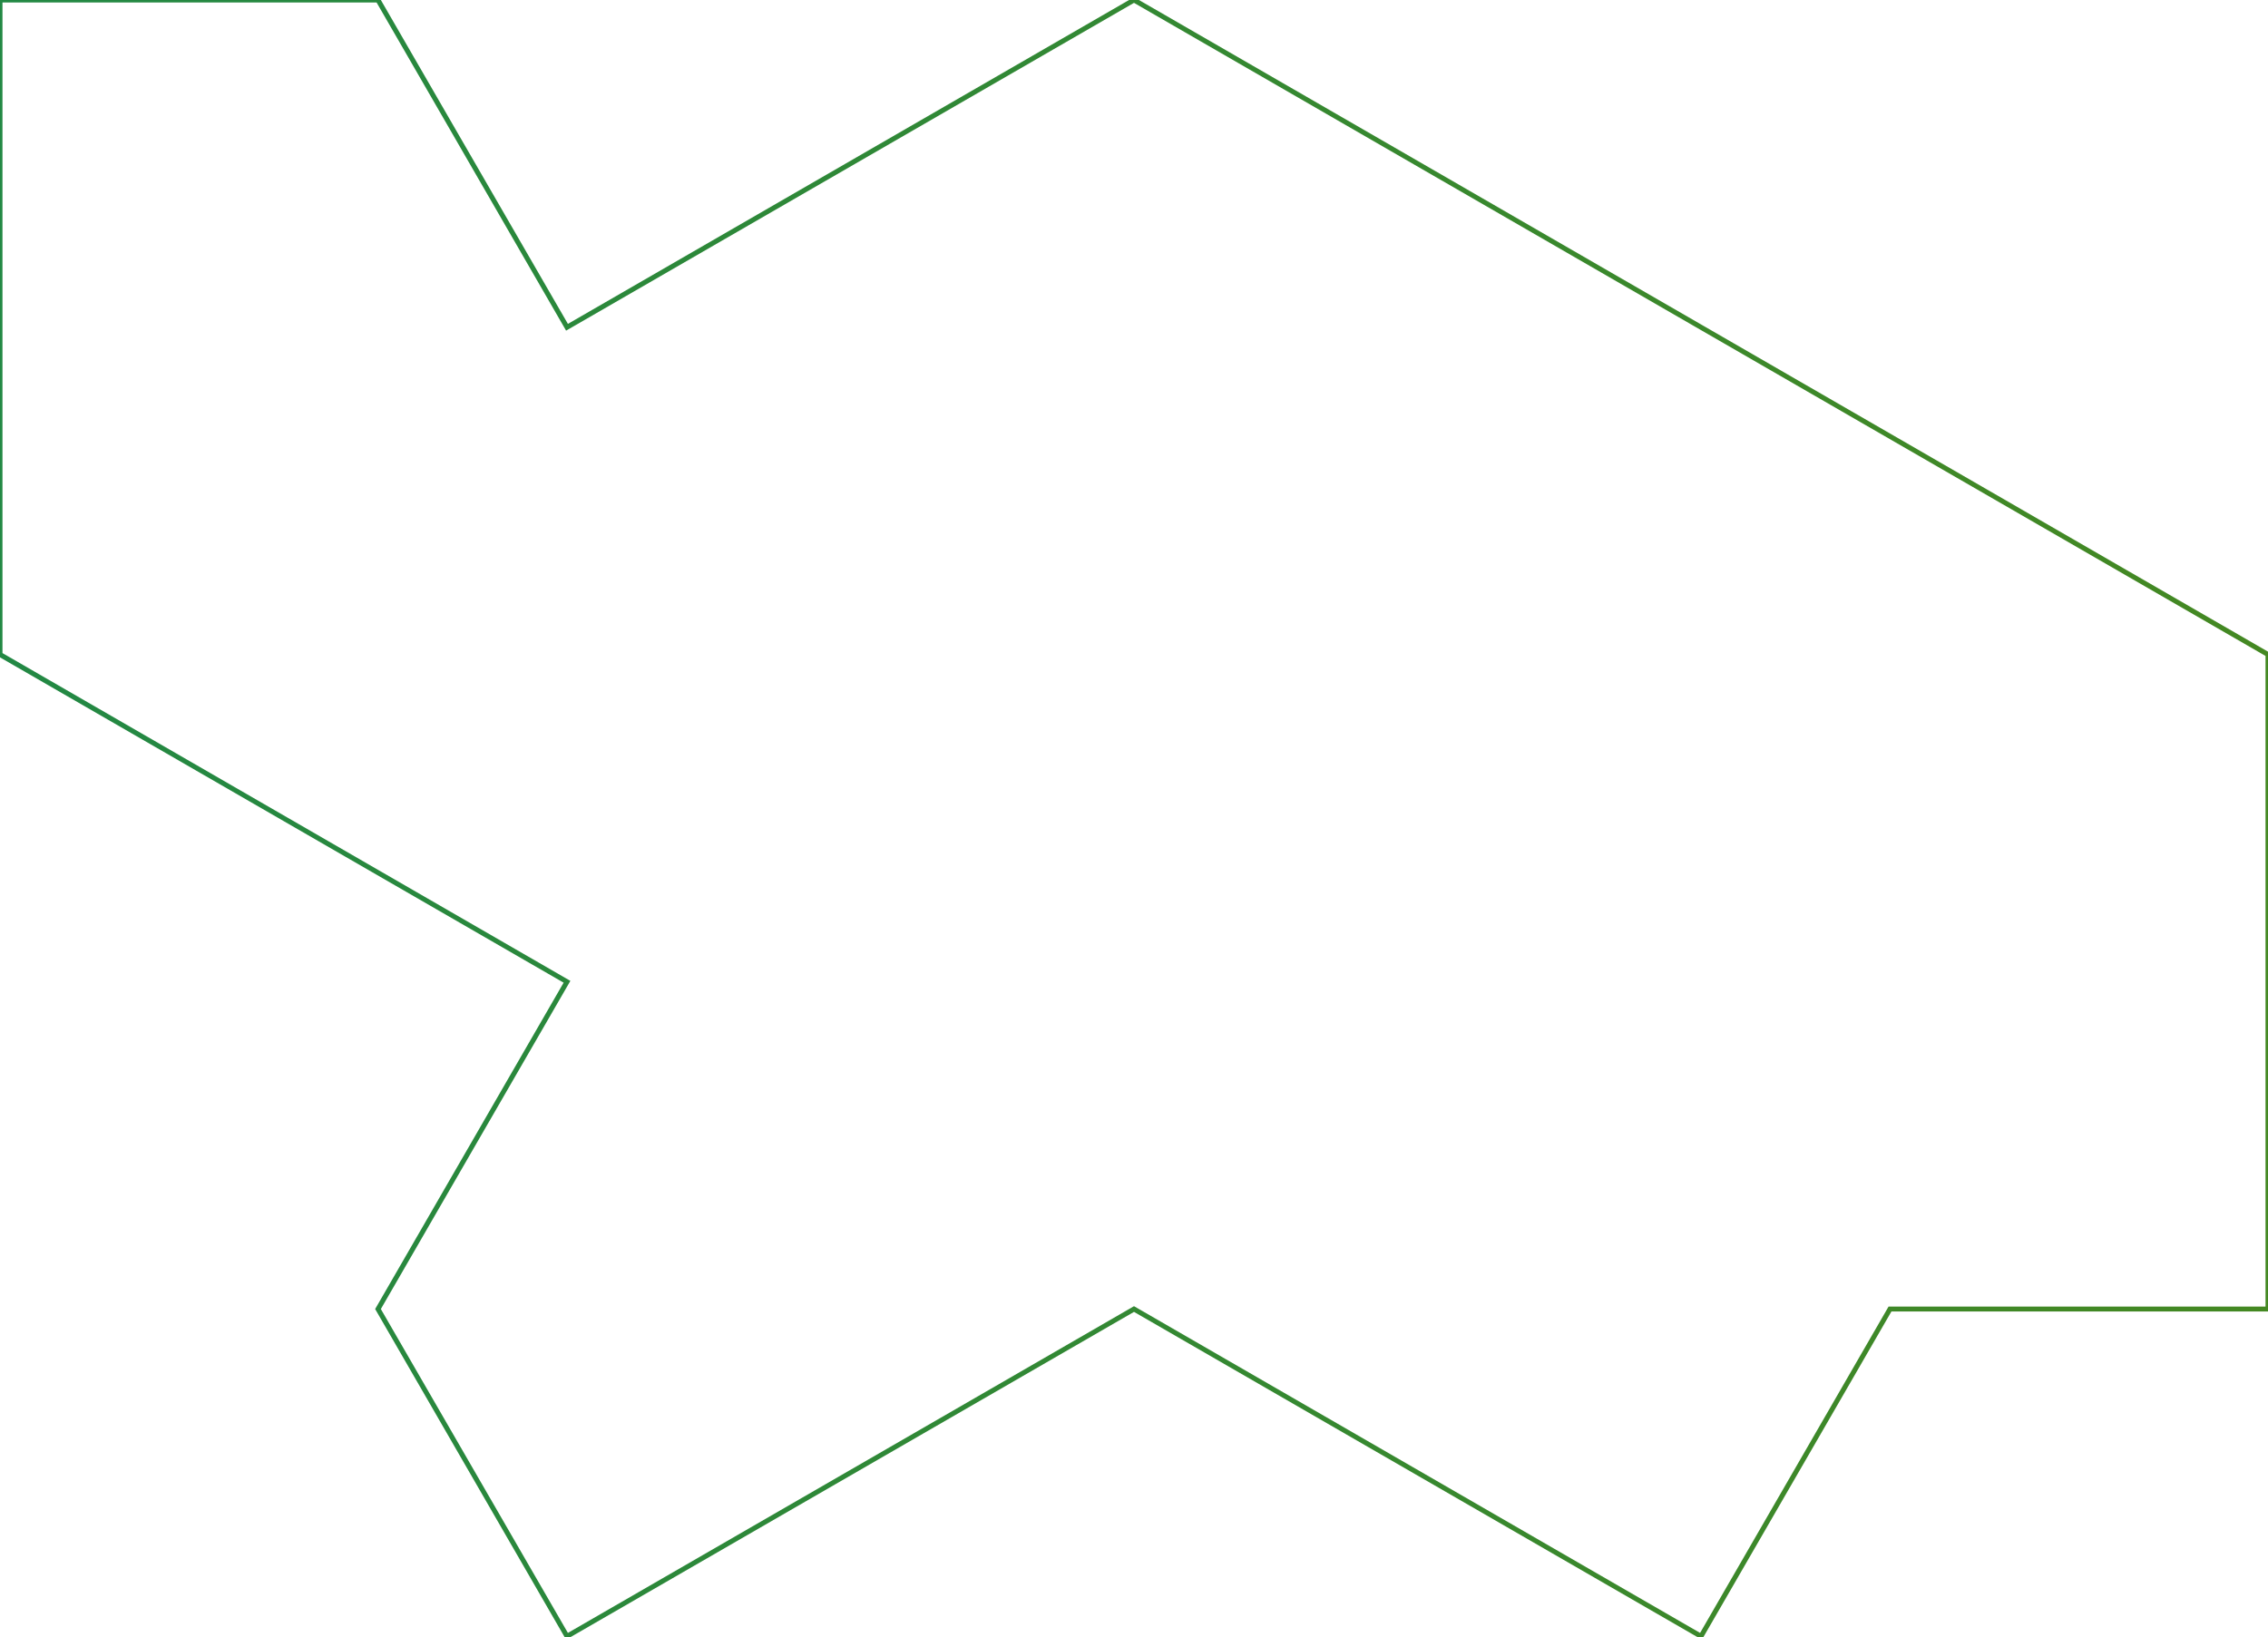
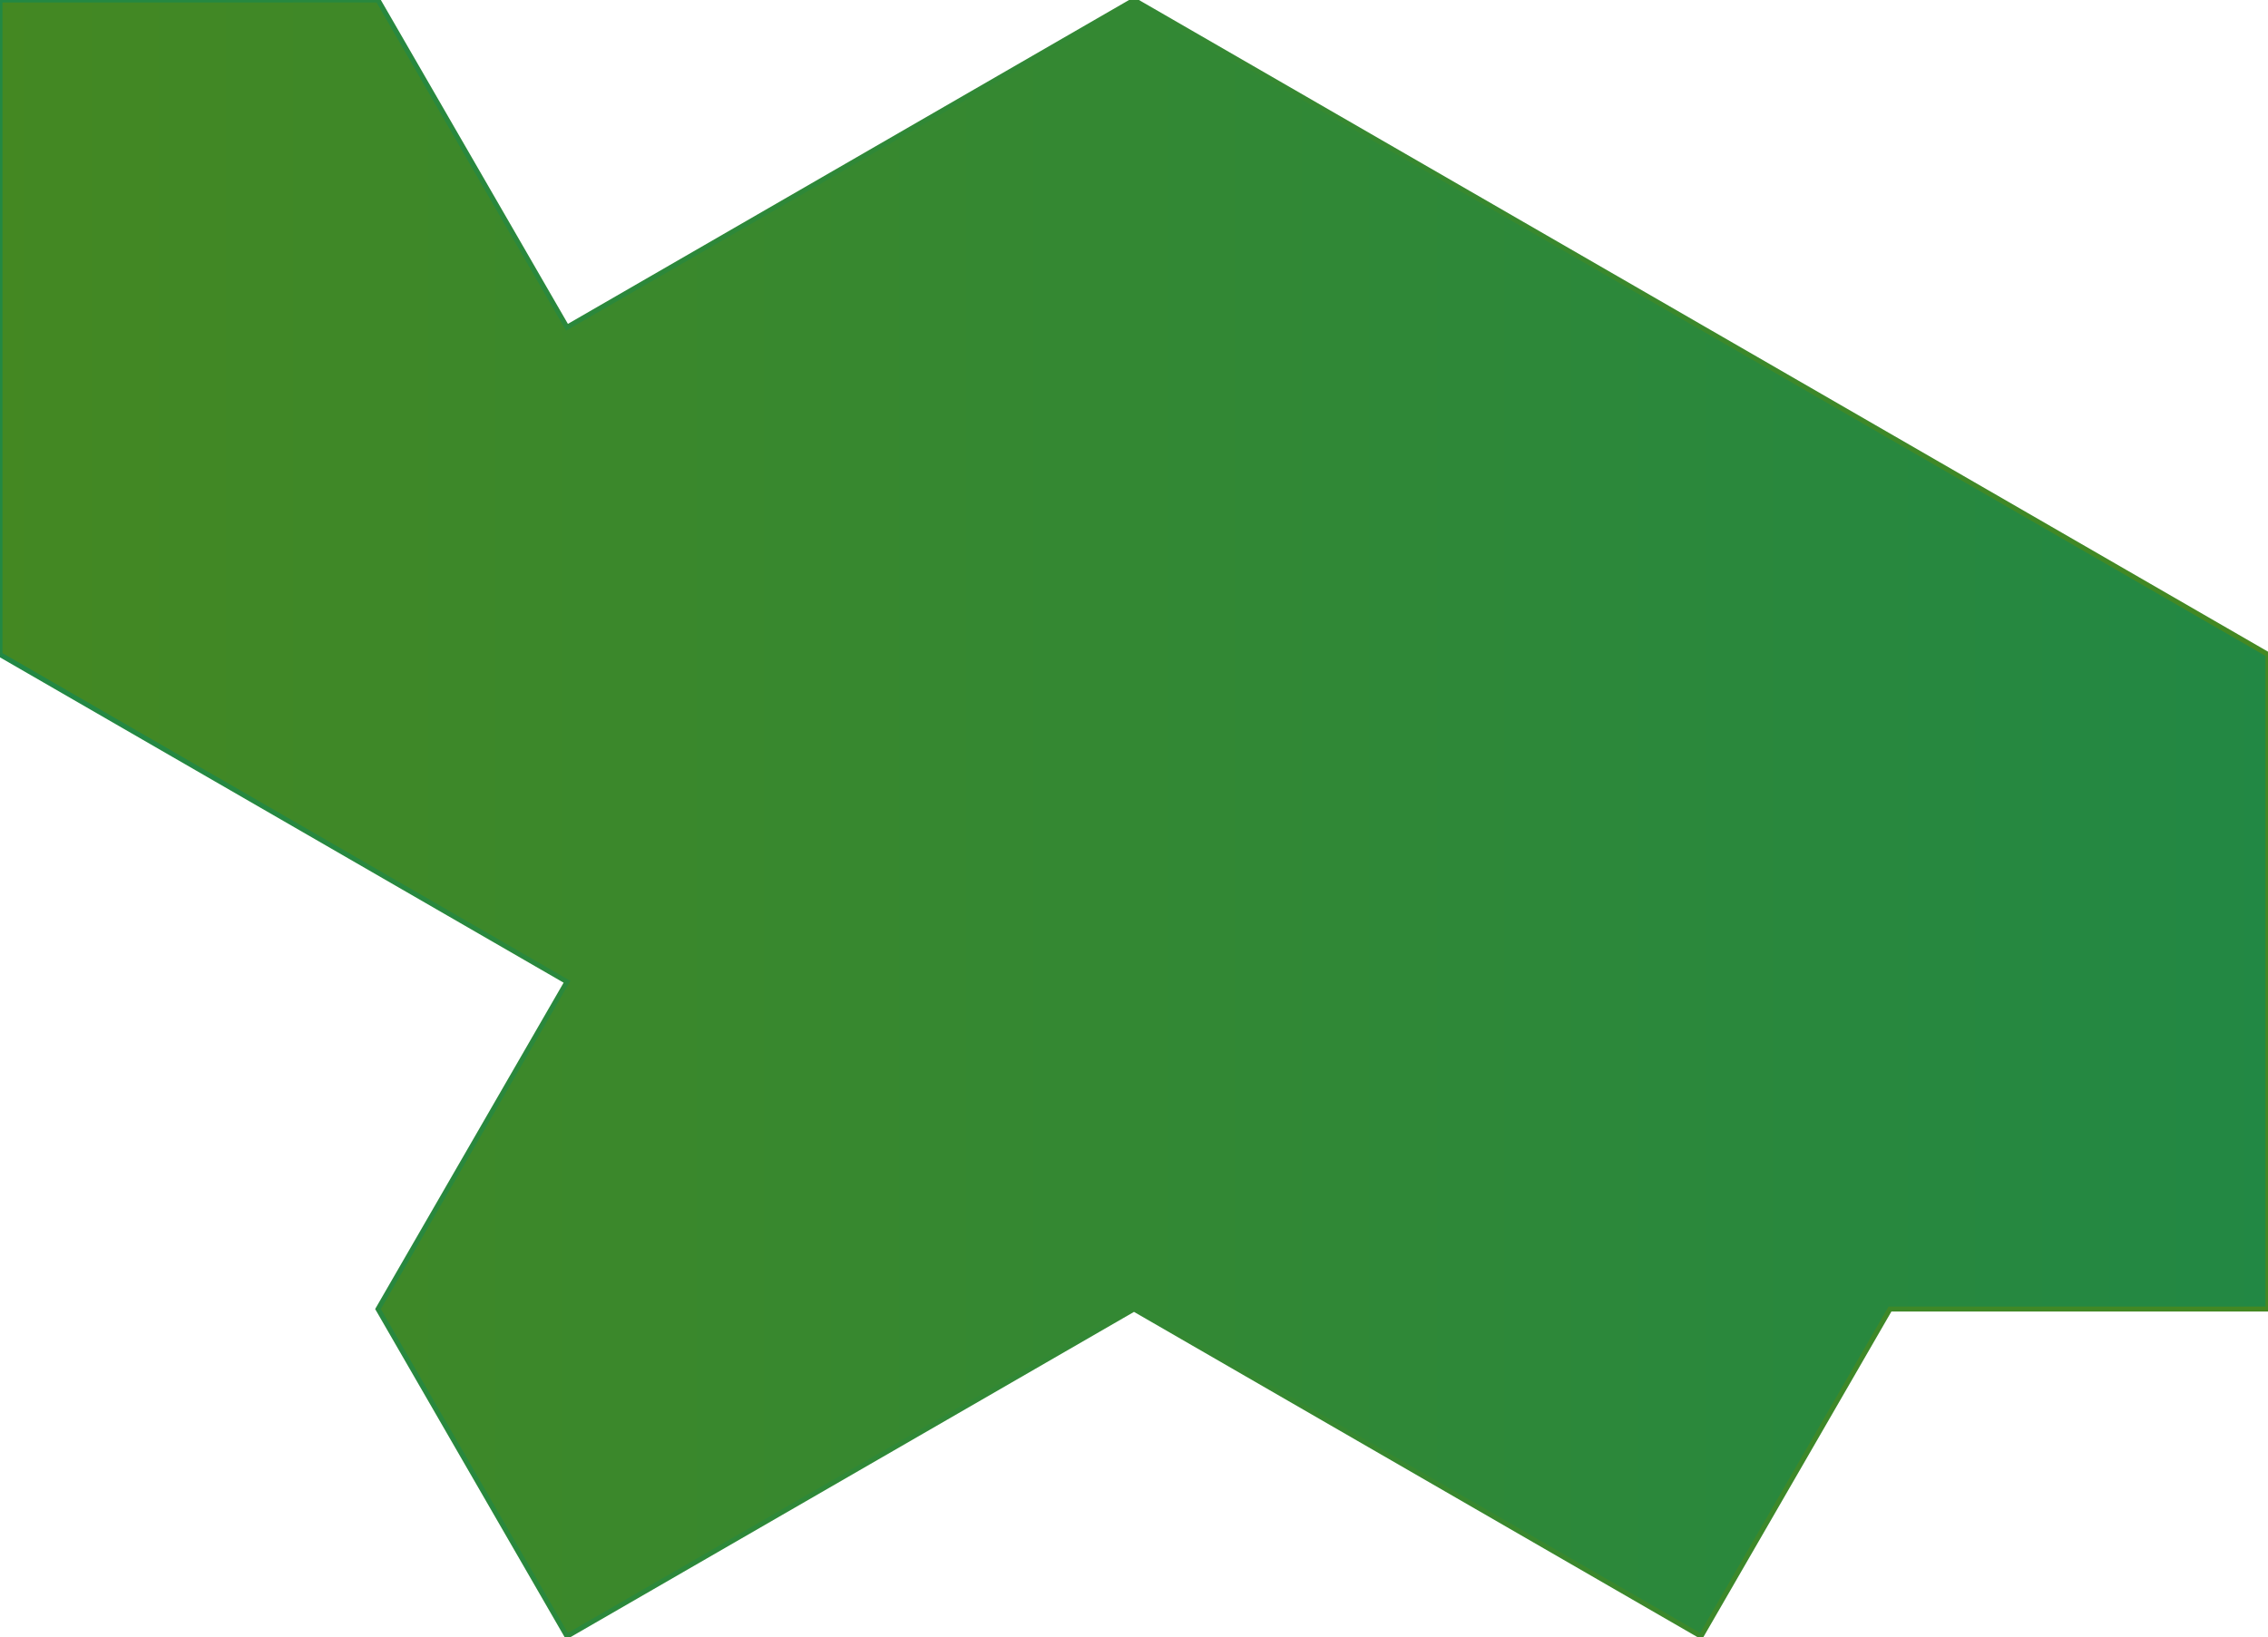
- <svg xmlns="http://www.w3.org/2000/svg" viewBox="0 0 276 199.186" transform-origin="50% 50%" width="100%" height="100%">
+ <svg xmlns="http://www.w3.org/2000/svg" viewBox="0 0 312 225.167" transform-origin="50% 50%" width="100%" height="100%">
  <defs>
    <linearGradient id="TurtleMonotile-fill-gradient-4488ff-224488">
      <stop offset="0%" stop-color="#4488ff" />
      <stop offset="100%" stop-color="#224488" />
    </linearGradient>
    <linearGradient id="TurtleMonotile-stroke-gradient-224488-4488ff">
      <stop offset="0%" stop-color="#224488" />
      <stop offset="100%" stop-color="#4488ff" />
    </linearGradient>
    <linearGradient id="TurtleMonotile-fill-gradient-448822-228844">
      <stop offset="0%" stop-color="#448822" />
      <stop offset="100%" stop-color="#228844" />
    </linearGradient>
    <linearGradient id="TurtleMonotile-stroke-gradient-228844-448822">
      <stop offset="0%" stop-color="#228844" />
      <stop offset="100%" stop-color="#448822" />
    </linearGradient>
  </defs>
-   <path id="TurtleMonotile-path" d="m 0 0   l 46 0 l 23 39.837 l 69 -39.837 l 69 39.837 l 69 39.837 l 0 79.674 l -46 0 l -23 39.837 l -69 -39.837 l -69 39.837 l -23 -39.837 l 23 -39.837 l -69 -39.837 l -0 -79.674" stroke="url(&quot;#TurtleMonotile-stroke-gradient-228844-448822&quot;)" stroke-width="0.25%" fill="transparent" class="" transform-origin="50% 50%">
+   <path id="TurtleMonotile-path" d="m 0 0   l 52 0 l 26 45.033 l 78 -45.033 l 78 45.033 l 78 45.033 l 0 90.067 l -52 0 l -26 45.033 l -78 -45.033 l -78 45.033 l -26 -45.033 l 26 -45.033 l -78 -45.033 l -0 -90.067" stroke="url(&quot;#TurtleMonotile-stroke-gradient-228844-448822&quot;)" stroke-width="0.25%" fill="url(&quot;#TurtleMonotile-fill-gradient-448822-228844&quot;)" class="" transform-origin="50% 50%">
  </path>
</svg>
